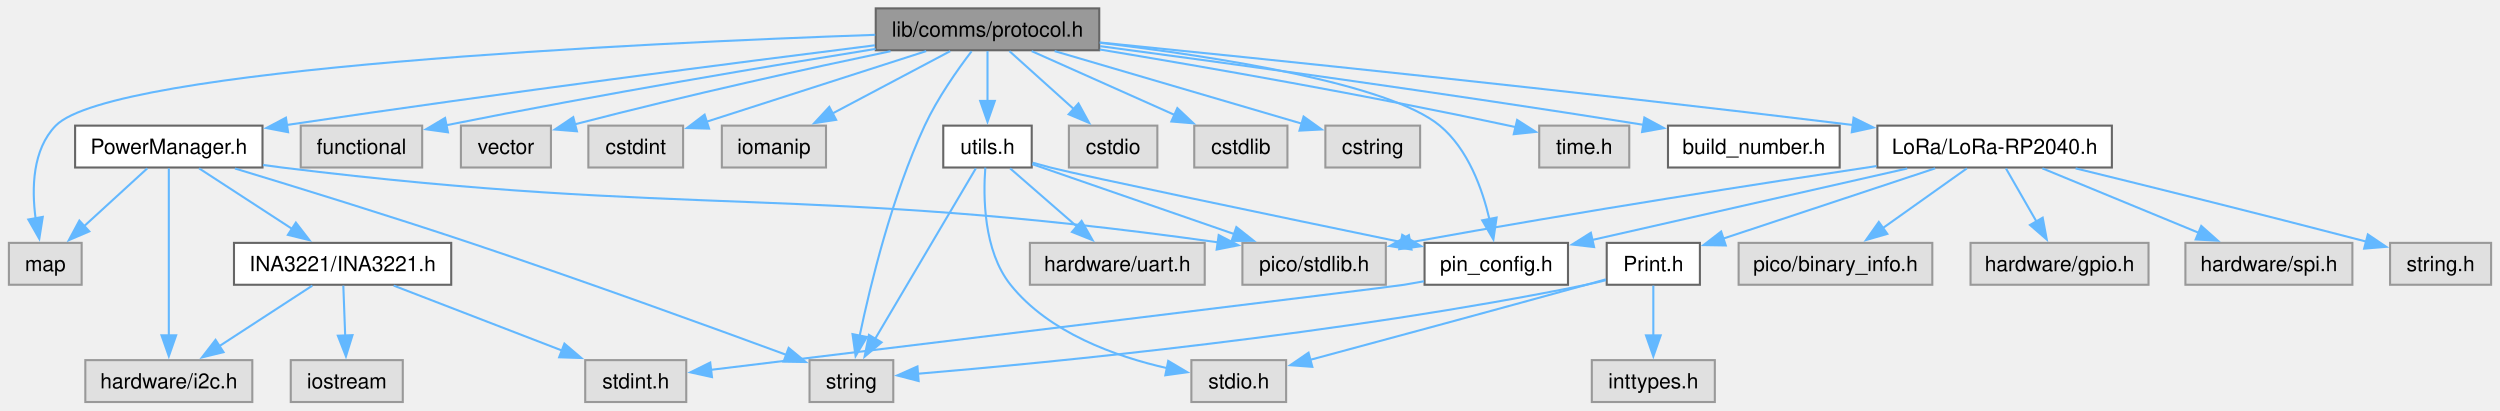
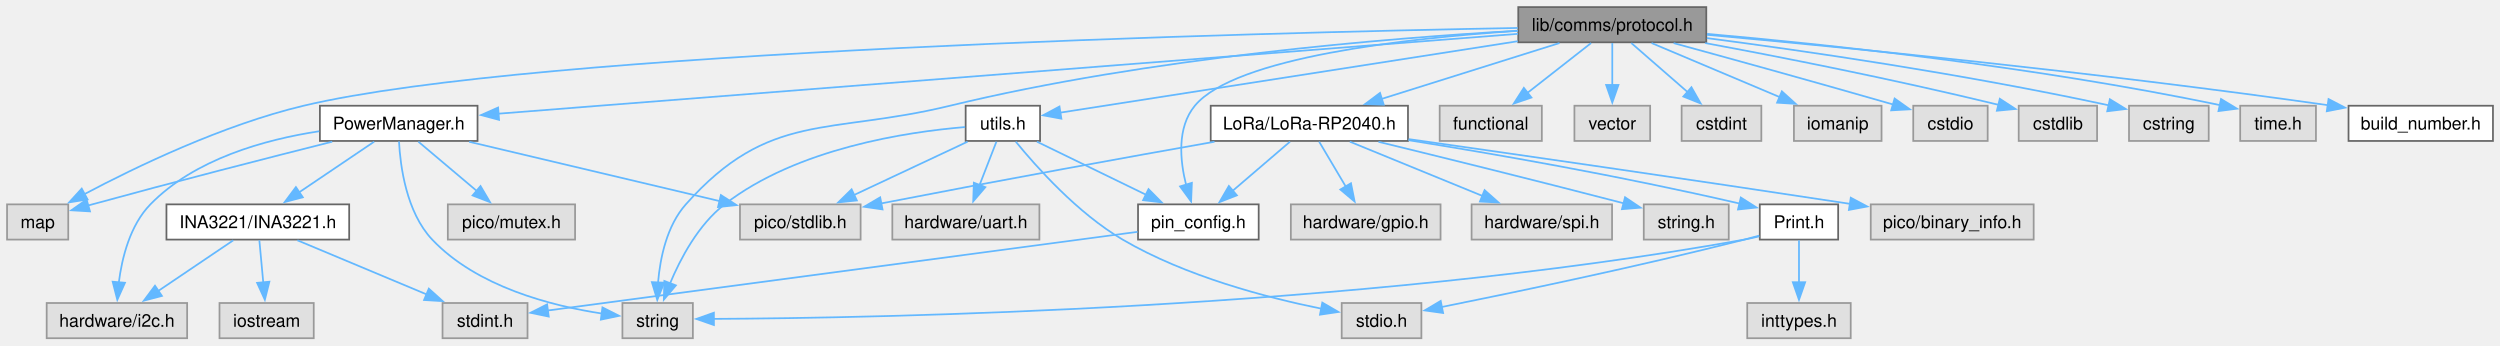
- <svg xmlns="http://www.w3.org/2000/svg" xmlns:xlink="http://www.w3.org/1999/xlink" width="1194pt" height="196pt" viewBox="0.00 0.00 1193.50 196.00">
+ <svg xmlns="http://www.w3.org/2000/svg" xmlns:xlink="http://www.w3.org/1999/xlink" width="1419pt" height="196pt" viewBox="0.00 0.00 1419.38 196.00">
  <g id="graph0" class="graph" transform="scale(1 1) rotate(0) translate(4 192)">
    <g id="Node000001" class="node">
      <g id="a_Node000001">
        <a xlink:title=" ">
-           <polygon fill="#999999" stroke="#666666" points="520.75,-188 414,-188 414,-168 520.75,-168 520.75,-188" />
-           <text text-anchor="middle" x="467.38" y="-174.5" font-family="Helvetica,sans-Serif" font-size="10.00">lib/comms/protocol.h</text>
+           <polygon fill="#999999" stroke="#666666" points="964.75,-188 858,-188 858,-168 964.75,-168 964.75,-188" />
+           <text text-anchor="middle" x="911.38" y="-174.5" font-family="Helvetica,sans-Serif" font-size="10.00">lib/comms/protocol.h</text>
        </a>
      </g>
    </g>
    <g id="Node000002" class="node">
      <g id="a_Node000002">
        <a xlink:title=" ">
-           <polygon fill="#e0e0e0" stroke="#999999" points="422.38,-20 382.38,-20 382.38,0 422.38,0 422.38,-20" />
-           <text text-anchor="middle" x="402.38" y="-6.5" font-family="Helvetica,sans-Serif" font-size="10.00">string</text>
+           <polygon fill="#e0e0e0" stroke="#999999" points="389.38,-20 349.38,-20 349.38,0 389.38,0 389.38,-20" />
+           <text text-anchor="middle" x="369.38" y="-6.5" font-family="Helvetica,sans-Serif" font-size="10.00">string</text>
        </a>
      </g>
    </g>
    <g id="edge1_Node000001_Node000002" class="edge">
      <g id="a_edge1_Node000001_Node000002">
        <a xlink:title=" ">
-           <path fill="none" stroke="#63b8ff" d="M459.78,-167.51C453.08,-158.74 443.47,-145.11 437.38,-132 421.77,-98.39 411.49,-56.26 406.32,-31.61" />
-           <polygon fill="#63b8ff" stroke="#63b8ff" points="409.78,-31.06 404.38,-21.94 402.91,-32.43 409.78,-31.06" />
+           <path fill="none" stroke="#63b8ff" d="M857.74,-174.6C784.14,-170.4 648.14,-159.38 535.38,-132 466.22,-115.21 432.69,-129.15 385.38,-76 374.61,-63.9 370.82,-45.72 369.61,-31.66" />
+           <polygon fill="#63b8ff" stroke="#63b8ff" points="373.1,-31.54 369.16,-21.71 366.11,-31.85 373.1,-31.54" />
        </a>
      </g>
    </g>
    <g id="Node000003" class="node">
      <g id="a_Node000003">
        <a xlink:title=" ">
          <polygon fill="#e0e0e0" stroke="#999999" points="34.75,-76 0,-76 0,-56 34.75,-56 34.75,-76" />
          <text text-anchor="middle" x="17.38" y="-62.5" font-family="Helvetica,sans-Serif" font-size="10.00">map</text>
        </a>
      </g>
    </g>
    <g id="edge2_Node000001_Node000003" class="edge">
      <g id="a_edge2_Node000001_Node000003">
        <a xlink:title=" ">
-           <path fill="none" stroke="#63b8ff" d="M413.76,-175.37C301.38,-171.41 49.26,-159.54 22.38,-132 11.25,-120.6 10.84,-102.08 12.74,-87.72" />
-           <polygon fill="#63b8ff" stroke="#63b8ff" points="16.17,-88.41 14.51,-77.95 9.28,-87.16 16.17,-88.41" />
+           <path fill="none" stroke="#63b8ff" d="M857.67,-176.15C709.87,-173.42 299.44,-163.17 168.38,-132 122.63,-121.12 73.22,-97.32 43.81,-81.74" />
+           <polygon fill="#63b8ff" stroke="#63b8ff" points="45.72,-78.79 35.26,-77.13 42.4,-84.95 45.72,-78.79" />
        </a>
      </g>
    </g>
    <g id="Node000004" class="node">
      <g id="a_Node000004">
        <a xlink:title=" ">
-           <polygon fill="#e0e0e0" stroke="#999999" points="197.38,-132 139.38,-132 139.38,-112 197.38,-112 197.38,-132" />
-           <text text-anchor="middle" x="168.38" y="-118.5" font-family="Helvetica,sans-Serif" font-size="10.00">functional</text>
+           <polygon fill="#e0e0e0" stroke="#999999" points="871.38,-132 813.38,-132 813.38,-112 871.38,-112 871.38,-132" />
+           <text text-anchor="middle" x="842.38" y="-118.5" font-family="Helvetica,sans-Serif" font-size="10.00">functional</text>
        </a>
      </g>
    </g>
    <g id="edge3_Node000001_Node000004" class="edge">
      <g id="a_edge3_Node000001_Node000004">
        <a xlink:title=" ">
-           <path fill="none" stroke="#63b8ff" d="M413.93,-168.64C363.62,-160.57 285.92,-147.59 208.63,-132.15" />
-           <polygon fill="#63b8ff" stroke="#63b8ff" points="209.7,-128.8 199.21,-130.26 208.32,-135.66 209.7,-128.8" />
+           <path fill="none" stroke="#63b8ff" d="M899.36,-167.59C889.36,-159.77 874.91,-148.46 863.07,-139.19" />
+           <polygon fill="#63b8ff" stroke="#63b8ff" points="865.48,-136.64 855.45,-133.23 861.17,-142.15 865.48,-136.64" />
        </a>
      </g>
    </g>
    <g id="Node000005" class="node">
      <g id="a_Node000005">
        <a xlink:title=" ">
-           <polygon fill="#e0e0e0" stroke="#999999" points="258.88,-132 215.88,-132 215.88,-112 258.88,-112 258.88,-132" />
-           <text text-anchor="middle" x="237.38" y="-118.5" font-family="Helvetica,sans-Serif" font-size="10.00">vector</text>
+           <polygon fill="#e0e0e0" stroke="#999999" points="932.88,-132 889.88,-132 889.88,-112 932.88,-112 932.88,-132" />
+           <text text-anchor="middle" x="911.38" y="-118.5" font-family="Helvetica,sans-Serif" font-size="10.00">vector</text>
        </a>
      </g>
    </g>
    <g id="edge4_Node000001_Node000005" class="edge">
      <g id="a_edge4_Node000001_Node000005">
        <a xlink:title=" ">
-           <path fill="none" stroke="#63b8ff" d="M421.08,-167.55C382.86,-159.53 326.98,-147.31 270.25,-132.63" />
-           <polygon fill="#63b8ff" stroke="#63b8ff" points="271.3,-129.29 260.74,-130.15 269.53,-136.06 271.3,-129.29" />
+           <path fill="none" stroke="#63b8ff" d="M911.38,-167.59C911.38,-161.01 911.38,-151.96 911.38,-143.73" />
+           <polygon fill="#63b8ff" stroke="#63b8ff" points="914.88,-143.81 911.38,-133.81 907.88,-143.81 914.88,-143.81" />
        </a>
      </g>
    </g>
    <g id="Node000006" class="node">
      <g id="a_Node000006">
        <a xlink:title=" ">
-           <polygon fill="#e0e0e0" stroke="#999999" points="322,-132 276.75,-132 276.75,-112 322,-112 322,-132" />
-           <text text-anchor="middle" x="299.38" y="-118.5" font-family="Helvetica,sans-Serif" font-size="10.00">cstdint</text>
+           <polygon fill="#e0e0e0" stroke="#999999" points="996,-132 950.75,-132 950.75,-112 996,-112 996,-132" />
+           <text text-anchor="middle" x="973.38" y="-118.5" font-family="Helvetica,sans-Serif" font-size="10.00">cstdint</text>
        </a>
      </g>
    </g>
    <g id="edge5_Node000001_Node000006" class="edge">
      <g id="a_edge5_Node000001_Node000006">
        <a xlink:title=" ">
-           <path fill="none" stroke="#63b8ff" d="M438.11,-167.59C408.81,-158.17 363.76,-143.7 333,-133.81" />
-           <polygon fill="#63b8ff" stroke="#63b8ff" points="334.4,-130.58 323.81,-130.85 332.26,-137.25 334.4,-130.58" />
+           <path fill="none" stroke="#63b8ff" d="M922.17,-167.59C930.98,-159.93 943.63,-148.91 954.15,-139.75" />
+           <polygon fill="#63b8ff" stroke="#63b8ff" points="956.32,-142.5 961.56,-133.29 951.72,-137.22 956.32,-142.5" />
        </a>
      </g>
    </g>
    <g id="Node000007" class="node">
      <g id="a_Node000007">
        <a xlink:title=" ">
-           <polygon fill="#e0e0e0" stroke="#999999" points="390.25,-132 340.5,-132 340.5,-112 390.25,-112 390.25,-132" />
-           <text text-anchor="middle" x="365.38" y="-118.5" font-family="Helvetica,sans-Serif" font-size="10.00">iomanip</text>
+           <polygon fill="#e0e0e0" stroke="#999999" points="1064.25,-132 1014.5,-132 1014.5,-112 1064.25,-112 1064.25,-132" />
+           <text text-anchor="middle" x="1039.38" y="-118.5" font-family="Helvetica,sans-Serif" font-size="10.00">iomanip</text>
        </a>
      </g>
    </g>
    <g id="edge6_Node000001_Node000007" class="edge">
      <g id="a_edge6_Node000001_Node000007">
        <a xlink:title=" ">
-           <path fill="none" stroke="#63b8ff" d="M449.61,-167.59C434.05,-159.36 411.19,-147.26 393.21,-137.74" />
-           <polygon fill="#63b8ff" stroke="#63b8ff" points="395.09,-134.77 384.62,-133.19 391.82,-140.96 395.09,-134.77" />
+           <path fill="none" stroke="#63b8ff" d="M933.67,-167.59C953.74,-159.13 983.49,-146.58 1006.33,-136.94" />
+           <polygon fill="#63b8ff" stroke="#63b8ff" points="1007.66,-140.18 1015.51,-133.07 1004.94,-133.73 1007.66,-140.18" />
        </a>
      </g>
    </g>
    <g id="Node000008" class="node">
      <g id="a_Node000008">
        <a xlink:href="pin__config_8h.html" target="_top" xlink:title=" ">
-           <polygon fill="white" stroke="#666666" points="744.62,-76 676.12,-76 676.12,-56 744.62,-56 744.62,-76" />
-           <text text-anchor="middle" x="710.38" y="-62.5" font-family="Helvetica,sans-Serif" font-size="10.00">pin_config.h</text>
+           <polygon fill="white" stroke="#666666" points="710.62,-76 642.12,-76 642.12,-56 710.62,-56 710.62,-76" />
+           <text text-anchor="middle" x="676.38" y="-62.5" font-family="Helvetica,sans-Serif" font-size="10.00">pin_config.h</text>
        </a>
      </g>
    </g>
    <g id="edge7_Node000001_Node000008" class="edge">
      <g id="a_edge7_Node000001_Node000008">
        <a xlink:title=" ">
-           <path fill="none" stroke="#63b8ff" d="M521.13,-171.56C576.84,-164.94 659.1,-152.09 683.38,-132 696.91,-120.8 703.76,-101.68 707.16,-87.07" />
-           <polygon fill="#63b8ff" stroke="#63b8ff" points="710.53,-88.1 708.99,-77.62 703.65,-86.77 710.53,-88.1" />
+           <path fill="none" stroke="#63b8ff" d="M857.62,-174.52C795,-170.36 697.18,-159.54 674.38,-132 664.14,-119.64 665.89,-100.95 669.47,-86.79" />
+           <polygon fill="#63b8ff" stroke="#63b8ff" points="672.69,-88.22 672.25,-77.63 665.99,-86.19 672.69,-88.22" />
        </a>
      </g>
    </g>
    <g id="Node000010" class="node">
      <g id="a_Node000010">
        <a xlink:href="_power_manager_8h.html" target="_top" xlink:title=" ">
-           <polygon fill="white" stroke="#666666" points="121.12,-132 31.62,-132 31.62,-112 121.12,-112 121.12,-132" />
-           <text text-anchor="middle" x="76.38" y="-118.5" font-family="Helvetica,sans-Serif" font-size="10.00">PowerManager.h</text>
+           <polygon fill="white" stroke="#666666" points="267.12,-132 177.62,-132 177.62,-112 267.12,-112 267.12,-132" />
+           <text text-anchor="middle" x="222.38" y="-118.5" font-family="Helvetica,sans-Serif" font-size="10.00">PowerManager.h</text>
        </a>
      </g>
    </g>
    <g id="edge9_Node000001_Node000010" class="edge">
      <g id="a_edge9_Node000001_Node000010">
        <a xlink:title=" ">
-           <path fill="none" stroke="#63b8ff" d="M413.6,-170.37C349.3,-162.31 238.12,-148 132.62,-132.3" />
-           <polygon fill="#63b8ff" stroke="#63b8ff" points="133.34,-128.87 122.94,-130.85 132.31,-135.79 133.34,-128.87" />
-         </a>
-       </g>
-     </g>
-     <g id="Node000015" class="node">
-       <g id="a_Node000015">
-         <a xlink:title=" ">
-           <polygon fill="#e0e0e0" stroke="#999999" points="548.5,-132 506.25,-132 506.25,-112 548.5,-112 548.5,-132" />
-           <text text-anchor="middle" x="527.38" y="-118.5" font-family="Helvetica,sans-Serif" font-size="10.00">cstdio</text>
-         </a>
-       </g>
-     </g>
-     <g id="edge18_Node000001_Node000015" class="edge">
-       <g id="a_edge18_Node000001_Node000015">
-         <a xlink:title=" ">
-           <path fill="none" stroke="#63b8ff" d="M477.83,-167.59C486.34,-159.93 498.59,-148.91 508.77,-139.75" />
-           <polygon fill="#63b8ff" stroke="#63b8ff" points="510.83,-142.6 515.92,-133.31 506.14,-137.4 510.83,-142.6" />
+           <path fill="none" stroke="#63b8ff" d="M857.86,-172.82C756.24,-164.89 528.29,-147.09 336.38,-132 317.7,-130.53 297.3,-128.92 278.98,-127.48" />
+           <polygon fill="#63b8ff" stroke="#63b8ff" points="279.34,-123.99 269.1,-126.7 278.79,-130.97 279.34,-123.99" />
        </a>
      </g>
    </g>
    <g id="Node000016" class="node">
      <g id="a_Node000016">
        <a xlink:title=" ">
-           <polygon fill="#e0e0e0" stroke="#999999" points="610.62,-132 566.12,-132 566.12,-112 610.62,-112 610.62,-132" />
-           <text text-anchor="middle" x="588.38" y="-118.5" font-family="Helvetica,sans-Serif" font-size="10.00">cstdlib</text>
+           <polygon fill="#e0e0e0" stroke="#999999" points="1124.5,-132 1082.25,-132 1082.25,-112 1124.5,-112 1124.5,-132" />
+           <text text-anchor="middle" x="1103.38" y="-118.5" font-family="Helvetica,sans-Serif" font-size="10.00">cstdio</text>
        </a>
      </g>
    </g>
    <g id="edge19_Node000001_Node000016" class="edge">
      <g id="a_edge19_Node000001_Node000016">
        <a xlink:title=" ">
-           <path fill="none" stroke="#63b8ff" d="M488.45,-167.59C507.33,-159.17 535.29,-146.69 556.84,-137.07" />
-           <polygon fill="#63b8ff" stroke="#63b8ff" points="558.05,-140.37 565.75,-133.1 555.19,-133.98 558.05,-140.37" />
+           <path fill="none" stroke="#63b8ff" d="M946.19,-167.55C976.73,-159.21 1022.6,-146.57 1070.79,-132.71" />
+           <polygon fill="#63b8ff" stroke="#63b8ff" points="1071.67,-136.1 1080.31,-129.96 1069.73,-129.37 1071.67,-136.1" />
        </a>
      </g>
    </g>
    <g id="Node000017" class="node">
      <g id="a_Node000017">
        <a xlink:title=" ">
-           <polygon fill="#e0e0e0" stroke="#999999" points="674,-132 628.75,-132 628.75,-112 674,-112 674,-132" />
-           <text text-anchor="middle" x="651.38" y="-118.5" font-family="Helvetica,sans-Serif" font-size="10.00">cstring</text>
+           <polygon fill="#e0e0e0" stroke="#999999" points="1186.62,-132 1142.12,-132 1142.12,-112 1186.62,-112 1186.62,-132" />
+           <text text-anchor="middle" x="1164.38" y="-118.5" font-family="Helvetica,sans-Serif" font-size="10.00">cstdlib</text>
        </a>
      </g>
    </g>
    <g id="edge20_Node000001_Node000017" class="edge">
      <g id="a_edge20_Node000001_Node000017">
        <a xlink:title=" ">
-           <path fill="none" stroke="#63b8ff" d="M499.43,-167.59C532.54,-157.87 584.02,-142.77 617.71,-132.88" />
-           <polygon fill="#63b8ff" stroke="#63b8ff" points="618.35,-136.34 626.96,-130.17 616.38,-129.62 618.35,-136.34" />
+           <path fill="none" stroke="#63b8ff" d="M964.13,-167.58C1006.81,-159.67 1068.68,-147.56 1130.94,-132.45" />
+           <polygon fill="#63b8ff" stroke="#63b8ff" points="1131.4,-135.95 1140.28,-130.16 1129.73,-129.15 1131.4,-135.95" />
        </a>
      </g>
    </g>
    <g id="Node000018" class="node">
      <g id="a_Node000018">
-         <a xlink:href="utils_8h.html" target="_top" xlink:title=" ">
-           <polygon fill="white" stroke="#666666" points="488.5,-132 446.25,-132 446.25,-112 488.5,-112 488.5,-132" />
-           <text text-anchor="middle" x="467.38" y="-118.5" font-family="Helvetica,sans-Serif" font-size="10.00">utils.h</text>
+         <a xlink:title=" ">
+           <polygon fill="#e0e0e0" stroke="#999999" points="1250,-132 1204.75,-132 1204.75,-112 1250,-112 1250,-132" />
+           <text text-anchor="middle" x="1227.38" y="-118.5" font-family="Helvetica,sans-Serif" font-size="10.00">cstring</text>
        </a>
      </g>
    </g>
    <g id="edge21_Node000001_Node000018" class="edge">
      <g id="a_edge21_Node000001_Node000018">
        <a xlink:title=" ">
-           <path fill="none" stroke="#63b8ff" d="M467.38,-167.59C467.38,-161.01 467.38,-151.96 467.38,-143.73" />
-           <polygon fill="#63b8ff" stroke="#63b8ff" points="470.88,-143.81 467.38,-133.81 463.88,-143.81 470.88,-143.81" />
-         </a>
-       </g>
-     </g>
-     <g id="Node000021" class="node">
-       <g id="a_Node000021">
-         <a xlink:title=" ">
-           <polygon fill="#e0e0e0" stroke="#999999" points="773.88,-132 730.88,-132 730.88,-112 773.88,-112 773.88,-132" />
-           <text text-anchor="middle" x="752.38" y="-118.5" font-family="Helvetica,sans-Serif" font-size="10.00">time.h</text>
-         </a>
-       </g>
-     </g>
-     <g id="edge27_Node000001_Node000021" class="edge">
-       <g id="a_edge27_Node000001_Node000021">
-         <a xlink:title=" ">
-           <path fill="none" stroke="#63b8ff" d="M521.01,-168.36C571.57,-159.97 649.38,-146.41 716.38,-132 717.54,-131.75 718.72,-131.49 719.92,-131.22" />
-           <polygon fill="#63b8ff" stroke="#63b8ff" points="720.33,-134.72 729.25,-129.01 718.72,-127.91 720.33,-134.72" />
+           <path fill="none" stroke="#63b8ff" d="M965.11,-170.39C1020.08,-163.21 1108.11,-150.53 1193.21,-132.25" />
+           <polygon fill="#63b8ff" stroke="#63b8ff" points="1193.88,-135.69 1202.91,-130.14 1192.39,-128.85 1193.88,-135.69" />
+         </a>
+       </g>
+     </g>
+     <g id="Node000019" class="node">
+       <g id="a_Node000019">
+         <a xlink:href="utils_8h.html" target="_top" xlink:title=" ">
+           <polygon fill="white" stroke="#666666" points="586.5,-132 544.25,-132 544.25,-112 586.5,-112 586.5,-132" />
+           <text text-anchor="middle" x="565.38" y="-118.5" font-family="Helvetica,sans-Serif" font-size="10.00">utils.h</text>
+         </a>
+       </g>
+     </g>
+     <g id="edge22_Node000001_Node000019" class="edge">
+       <g id="a_edge22_Node000001_Node000019">
+         <a xlink:title=" ">
+           <path fill="none" stroke="#63b8ff" d="M857.69,-168.62C785.06,-157.29 657.73,-137.41 598.02,-128.09" />
+           <polygon fill="#63b8ff" stroke="#63b8ff" points="598.6,-124.64 588.18,-126.56 597.52,-131.56 598.6,-124.64" />
        </a>
      </g>
    </g>
    <g id="Node000022" class="node">
      <g id="a_Node000022">
-         <a xlink:href="build__number_8h.html" target="_top" xlink:title=" ">
-           <polygon fill="white" stroke="#666666" points="874.38,-132 792.38,-132 792.38,-112 874.38,-112 874.38,-132" />
-           <text text-anchor="middle" x="833.38" y="-118.5" font-family="Helvetica,sans-Serif" font-size="10.00">build_number.h</text>
+         <a xlink:title=" ">
+           <polygon fill="#e0e0e0" stroke="#999999" points="1310.88,-132 1267.88,-132 1267.88,-112 1310.88,-112 1310.88,-132" />
+           <text text-anchor="middle" x="1289.38" y="-118.5" font-family="Helvetica,sans-Serif" font-size="10.00">time.h</text>
        </a>
      </g>
    </g>
    <g id="edge28_Node000001_Node000022" class="edge">
      <g id="a_edge28_Node000001_Node000022">
        <a xlink:title=" ">
-           <path fill="none" stroke="#63b8ff" d="M521.14,-169.95C581.76,-161.87 683.56,-147.9 780.71,-132.38" />
-           <polygon fill="#63b8ff" stroke="#63b8ff" points="781.11,-135.86 790.43,-130.82 780,-128.95 781.11,-135.86" />
+           <path fill="none" stroke="#63b8ff" d="M965.19,-172.78C1031.68,-166.96 1148.37,-154.78 1256.43,-132.35" />
+           <polygon fill="#63b8ff" stroke="#63b8ff" points="1256.99,-135.81 1266.05,-130.32 1255.54,-128.96 1256.99,-135.81" />
        </a>
      </g>
    </g>
    <g id="Node000023" class="node">
      <g id="a_Node000023">
-         <a xlink:href="_lo_ra-_r_p2040_8h.html" target="_top" xlink:title=" ">
-           <polygon fill="white" stroke="#666666" points="1004.38,-132 892.38,-132 892.38,-112 1004.38,-112 1004.38,-132" />
-           <text text-anchor="middle" x="948.38" y="-118.5" font-family="Helvetica,sans-Serif" font-size="10.00">LoRa/LoRa-RP2040.h</text>
+         <a xlink:href="build__number_8h.html" target="_top" xlink:title=" ">
+           <polygon fill="white" stroke="#666666" points="1411.38,-132 1329.38,-132 1329.38,-112 1411.38,-112 1411.38,-132" />
+           <text text-anchor="middle" x="1370.38" y="-118.5" font-family="Helvetica,sans-Serif" font-size="10.00">build_number.h</text>
        </a>
      </g>
    </g>
    <g id="edge29_Node000001_Node000023" class="edge">
      <g id="a_edge29_Node000001_Node000023">
        <a xlink:title=" ">
-           <path fill="none" stroke="#63b8ff" d="M520.95,-171.72C598.06,-164.01 745.1,-148.88 880.62,-132.31" />
-           <polygon fill="#63b8ff" stroke="#63b8ff" points="881.02,-135.79 890.52,-131.09 880.16,-128.84 881.02,-135.79" />
+           <path fill="none" stroke="#63b8ff" d="M965.12,-172.27C1041.31,-165.3 1185.32,-151.18 1317.8,-132.29" />
+           <polygon fill="#63b8ff" stroke="#63b8ff" points="1318.04,-135.79 1327.44,-130.9 1317.04,-128.86 1318.04,-135.79" />
+         </a>
+       </g>
+     </g>
+     <g id="Node000024" class="node">
+       <g id="a_Node000024">
+         <a xlink:href="_lo_ra-_r_p2040_8h.html" target="_top" xlink:title=" ">
+           <polygon fill="white" stroke="#666666" points="795.38,-132 683.38,-132 683.38,-112 795.38,-112 795.38,-132" />
+           <text text-anchor="middle" x="739.38" y="-118.5" font-family="Helvetica,sans-Serif" font-size="10.00">LoRa/LoRa-RP2040.h</text>
+         </a>
+       </g>
+     </g>
+     <g id="edge30_Node000001_Node000024" class="edge">
+       <g id="a_edge30_Node000001_Node000024">
+         <a xlink:title=" ">
+           <path fill="none" stroke="#63b8ff" d="M881.41,-167.59C853.47,-158.82 811.54,-145.66 780.48,-135.9" />
+           <polygon fill="#63b8ff" stroke="#63b8ff" points="781.6,-132.59 771.01,-132.93 779.51,-139.27 781.6,-132.59" />
        </a>
      </g>
    </g>
    <g id="Node000009" class="node">
      <g id="a_Node000009">
        <a xlink:title=" ">
-           <polygon fill="#e0e0e0" stroke="#999999" points="323.5,-20 275.25,-20 275.25,0 323.5,0 323.5,-20" />
-           <text text-anchor="middle" x="299.38" y="-6.5" font-family="Helvetica,sans-Serif" font-size="10.00">stdint.h</text>
+           <polygon fill="#e0e0e0" stroke="#999999" points="295.5,-20 247.25,-20 247.25,0 295.5,0 295.5,-20" />
+           <text text-anchor="middle" x="271.38" y="-6.5" font-family="Helvetica,sans-Serif" font-size="10.00">stdint.h</text>
        </a>
      </g>
    </g>
    <g id="edge8_Node000008_Node000009" class="edge">
      <g id="a_edge8_Node000008_Node000009">
        <a xlink:title=" ">
-           <path fill="none" stroke="#63b8ff" d="M675.84,-57.66C672.64,-57.07 669.45,-56.5 666.38,-56 658.23,-54.67 426.09,-26.41 335.29,-15.37" />
-           <polygon fill="#63b8ff" stroke="#63b8ff" points="335.8,-11.9 325.45,-14.17 334.95,-18.85 335.8,-11.9" />
+           <path fill="none" stroke="#63b8ff" d="M641.84,-60.4C565.61,-50.23 383.59,-25.96 306.66,-15.7" />
+           <polygon fill="#63b8ff" stroke="#63b8ff" points="307.55,-12.29 297.17,-14.44 306.62,-19.23 307.55,-12.29" />
        </a>
      </g>
    </g>
    <g id="edge15_Node000010_Node000002" class="edge">
      <g id="a_edge15_Node000010_Node000002">
        <a xlink:title=" ">
-           <path fill="none" stroke="#63b8ff" d="M107.95,-111.53C137.21,-102.66 181.88,-88.88 220.38,-76 273.86,-58.1 335.59,-35.68 371.66,-22.39" />
-           <polygon fill="#63b8ff" stroke="#63b8ff" points="372.41,-25.85 380.58,-19.1 369.98,-19.28 372.41,-25.85" />
+           <path fill="none" stroke="#63b8ff" d="M222.53,-111.74C223.26,-97.83 226.66,-71.53 241.38,-56 266.72,-29.25 308.89,-18.39 337.86,-13.99" />
+           <polygon fill="#63b8ff" stroke="#63b8ff" points="338.05,-17.49 347.5,-12.71 337.13,-10.55 338.05,-17.49" />
        </a>
      </g>
    </g>
    <g id="edge14_Node000010_Node000003" class="edge">
      <g id="a_edge14_Node000010_Node000003">
        <a xlink:title=" ">
-           <path fill="none" stroke="#63b8ff" d="M66.1,-111.59C57.81,-104.01 45.93,-93.13 35.97,-84.02" />
-           <polygon fill="#63b8ff" stroke="#63b8ff" points="38.39,-81.49 28.65,-77.32 33.66,-86.65 38.39,-81.49" />
+           <path fill="none" stroke="#63b8ff" d="M184.61,-111.58C149.31,-102.68 95.16,-88.84 48.38,-76 47.56,-75.78 46.74,-75.55 45.91,-75.32" />
+           <polygon fill="#63b8ff" stroke="#63b8ff" points="47.09,-72.01 36.51,-72.64 45.17,-78.75 47.09,-72.01" />
        </a>
      </g>
    </g>
    <g id="Node000011" class="node">
      <g id="a_Node000011">
        <a xlink:href="_i_n_a3221_8h.html" target="_top" xlink:title=" ">
-           <polygon fill="white" stroke="#666666" points="211.25,-76 107.5,-76 107.5,-56 211.25,-56 211.25,-76" />
-           <text text-anchor="middle" x="159.38" y="-62.5" font-family="Helvetica,sans-Serif" font-size="10.00">INA3221/INA3221.h</text>
+           <polygon fill="white" stroke="#666666" points="194.25,-76 90.5,-76 90.5,-56 194.25,-56 194.25,-76" />
+           <text text-anchor="middle" x="142.38" y="-62.5" font-family="Helvetica,sans-Serif" font-size="10.00">INA3221/INA3221.h</text>
        </a>
      </g>
    </g>
    <g id="edge10_Node000010_Node000011" class="edge">
      <g id="a_edge10_Node000010_Node000011">
        <a xlink:title=" ">
-           <path fill="none" stroke="#63b8ff" d="M90.83,-111.59C103.13,-103.59 121.05,-91.93 135.48,-82.54" />
-           <polygon fill="#63b8ff" stroke="#63b8ff" points="137.06,-85.69 143.54,-77.3 133.25,-79.82 137.06,-85.69" />
+           <path fill="none" stroke="#63b8ff" d="M208.44,-111.59C196.7,-103.67 179.64,-92.16 165.81,-82.82" />
+           <polygon fill="#63b8ff" stroke="#63b8ff" points="167.92,-80.02 157.67,-77.33 164,-85.82 167.92,-80.02" />
        </a>
      </g>
    </g>
    <g id="Node000013" class="node">
      <g id="a_Node000013">
        <a xlink:title=" ">
-           <polygon fill="#e0e0e0" stroke="#999999" points="116.25,-20 36.5,-20 36.5,0 116.25,0 116.25,-20" />
-           <text text-anchor="middle" x="76.38" y="-6.5" font-family="Helvetica,sans-Serif" font-size="10.00">hardware/i2c.h</text>
+           <polygon fill="#e0e0e0" stroke="#999999" points="102.25,-20 22.5,-20 22.5,0 102.25,0 102.25,-20" />
+           <text text-anchor="middle" x="62.38" y="-6.5" font-family="Helvetica,sans-Serif" font-size="10.00">hardware/i2c.h</text>
        </a>
      </g>
    </g>
    <g id="edge16_Node000010_Node000013" class="edge">
      <g id="a_edge16_Node000010_Node000013">
        <a xlink:title=" ">
-           <path fill="none" stroke="#63b8ff" d="M76.38,-111.62C76.38,-94.01 76.38,-55.59 76.38,-31.65" />
-           <polygon fill="#63b8ff" stroke="#63b8ff" points="79.88,-31.87 76.38,-21.87 72.88,-31.87 79.88,-31.87" />
+           <path fill="none" stroke="#63b8ff" d="M177.24,-117.51C146.31,-112.79 106.5,-101.75 81.38,-76 69.82,-64.15 65.23,-45.68 63.43,-31.45" />
+           <polygon fill="#63b8ff" stroke="#63b8ff" points="66.95,-31.49 62.6,-21.82 59.97,-32.09 66.95,-31.49" />
        </a>
      </g>
    </g>
    <g id="Node000014" class="node">
      <g id="a_Node000014">
        <a xlink:title=" ">
-           <polygon fill="#e0e0e0" stroke="#999999" points="657.62,-76 589.12,-76 589.12,-56 657.62,-56 657.62,-76" />
-           <text text-anchor="middle" x="623.38" y="-62.5" font-family="Helvetica,sans-Serif" font-size="10.00">pico/stdlib.h</text>
+           <polygon fill="#e0e0e0" stroke="#999999" points="484.62,-76 416.12,-76 416.12,-56 484.62,-56 484.62,-76" />
+           <text text-anchor="middle" x="450.38" y="-62.5" font-family="Helvetica,sans-Serif" font-size="10.00">pico/stdlib.h</text>
        </a>
      </g>
    </g>
    <g id="edge17_Node000010_Node000014" class="edge">
      <g id="a_edge17_Node000010_Node000014">
        <a xlink:title=" ">
-           <path fill="none" stroke="#63b8ff" d="M121.41,-113.2C124.44,-112.76 127.45,-112.36 130.38,-112 325.82,-87.94 379.8,-103.99 577.35,-76.27" />
-           <polygon fill="#63b8ff" stroke="#63b8ff" points="577.8,-79.74 587.21,-74.86 576.82,-72.81 577.8,-79.74" />
+           <path fill="none" stroke="#63b8ff" d="M262.35,-111.53C302.13,-102.11 363.08,-87.67 404.74,-77.81" />
+           <polygon fill="#63b8ff" stroke="#63b8ff" points="405.28,-81.28 414.2,-75.57 403.66,-74.47 405.28,-81.28" />
+         </a>
+       </g>
+     </g>
+     <g id="Node000015" class="node">
+       <g id="a_Node000015">
+         <a xlink:title=" ">
+           <polygon fill="#e0e0e0" stroke="#999999" points="322.5,-76 250.25,-76 250.25,-56 322.5,-56 322.5,-76" />
+           <text text-anchor="middle" x="286.38" y="-62.5" font-family="Helvetica,sans-Serif" font-size="10.00">pico/mutex.h</text>
+         </a>
+       </g>
+     </g>
+     <g id="edge18_Node000010_Node000015" class="edge">
+       <g id="a_edge18_Node000010_Node000015">
+         <a xlink:title=" ">
+           <path fill="none" stroke="#63b8ff" d="M233.52,-111.59C242.7,-103.85 255.93,-92.69 266.86,-83.47" />
+           <polygon fill="#63b8ff" stroke="#63b8ff" points="268.81,-86.4 274.2,-77.27 264.3,-81.05 268.81,-86.4" />
        </a>
      </g>
    </g>
    <g id="edge11_Node000011_Node000009" class="edge">
      <g id="a_edge11_Node000011_Node000009">
        <a xlink:title=" ">
-           <path fill="none" stroke="#63b8ff" d="M183.76,-55.59C206.01,-47.01 239.14,-34.23 264.24,-24.55" />
-           <polygon fill="#63b8ff" stroke="#63b8ff" points="265.32,-27.89 273.39,-21.02 262.8,-21.36 265.32,-27.89" />
+           <path fill="none" stroke="#63b8ff" d="M164.85,-55.59C185.16,-47.09 215.33,-34.46 238.38,-24.81" />
+           <polygon fill="#63b8ff" stroke="#63b8ff" points="239.46,-28.15 247.33,-21.06 236.76,-21.7 239.46,-28.15" />
        </a>
      </g>
    </g>
    <g id="Node000012" class="node">
      <g id="a_Node000012">
        <a xlink:title=" ">
-           <polygon fill="#e0e0e0" stroke="#999999" points="188.12,-20 134.62,-20 134.62,0 188.12,0 188.12,-20" />
-           <text text-anchor="middle" x="161.38" y="-6.5" font-family="Helvetica,sans-Serif" font-size="10.00">iostream</text>
+           <polygon fill="#e0e0e0" stroke="#999999" points="174.12,-20 120.62,-20 120.62,0 174.12,0 174.12,-20" />
+           <text text-anchor="middle" x="147.38" y="-6.5" font-family="Helvetica,sans-Serif" font-size="10.00">iostream</text>
        </a>
      </g>
    </g>
    <g id="edge12_Node000011_Node000012" class="edge">
      <g id="a_edge12_Node000011_Node000012">
        <a xlink:title=" ">
-           <path fill="none" stroke="#63b8ff" d="M159.72,-55.59C159.97,-49.01 160.3,-39.96 160.61,-31.73" />
-           <polygon fill="#63b8ff" stroke="#63b8ff" points="164.1,-31.93 160.97,-21.81 157.11,-31.67 164.1,-31.93" />
+           <path fill="none" stroke="#63b8ff" d="M143.25,-55.59C143.86,-49.01 144.69,-39.96 145.46,-31.73" />
+           <polygon fill="#63b8ff" stroke="#63b8ff" points="148.94,-32.09 146.37,-21.81 141.97,-31.44 148.94,-32.09" />
        </a>
      </g>
    </g>
    <g id="edge13_Node000011_Node000013" class="edge">
      <g id="a_edge13_Node000011_Node000013">
        <a xlink:title=" ">
-           <path fill="none" stroke="#63b8ff" d="M144.92,-55.59C132.62,-47.59 114.7,-35.93 100.27,-26.54" />
-           <polygon fill="#63b8ff" stroke="#63b8ff" points="102.5,-23.82 92.21,-21.3 98.69,-29.69 102.5,-23.82" />
-         </a>
-       </g>
-     </g>
-     <g id="edge23_Node000018_Node000002" class="edge">
-       <g id="a_edge23_Node000018_Node000002">
-         <a xlink:title=" ">
-           <path fill="none" stroke="#63b8ff" d="M461.83,-111.62C451.18,-93.6 427.67,-53.81 413.62,-30.02" />
-           <polygon fill="#63b8ff" stroke="#63b8ff" points="416.77,-28.49 408.67,-21.66 410.75,-32.05 416.77,-28.49" />
-         </a>
-       </g>
-     </g>
-     <g id="edge26_Node000018_Node000008" class="edge">
-       <g id="a_edge26_Node000018_Node000008">
-         <a xlink:title=" ">
-           <path fill="none" stroke="#63b8ff" d="M488.95,-114.29C491.77,-113.49 494.64,-112.7 497.38,-112 513.43,-107.9 607.38,-88.31 665.02,-76.37" />
-           <polygon fill="#63b8ff" stroke="#63b8ff" points="665.46,-79.85 674.54,-74.4 664.04,-73 665.46,-79.85" />
-         </a>
-       </g>
-     </g>
-     <g id="edge24_Node000018_Node000014" class="edge">
-       <g id="a_edge24_Node000018_Node000014">
-         <a xlink:title=" ">
-           <path fill="none" stroke="#63b8ff" d="M488.74,-113.6C513.56,-105.01 554.99,-90.67 585.35,-80.16" />
-           <polygon fill="#63b8ff" stroke="#63b8ff" points="586.24,-83.56 594.55,-76.98 583.95,-76.94 586.24,-83.56" />
-         </a>
-       </g>
-     </g>
-     <g id="Node000019" class="node">
-       <g id="a_Node000019">
-         <a xlink:title=" ">
-           <polygon fill="#e0e0e0" stroke="#999999" points="610,-20 564.75,-20 564.75,0 610,0 610,-20" />
-           <text text-anchor="middle" x="587.38" y="-6.5" font-family="Helvetica,sans-Serif" font-size="10.00">stdio.h</text>
-         </a>
-       </g>
-     </g>
-     <g id="edge22_Node000018_Node000019" class="edge">
-       <g id="a_edge22_Node000018_Node000019">
-         <a xlink:title=" ">
-           <path fill="none" stroke="#63b8ff" d="M466.34,-111.93C465.3,-98.27 465.38,-72.28 478.38,-56 496.67,-33.07 528.64,-21.71 553.24,-16.15" />
-           <polygon fill="#63b8ff" stroke="#63b8ff" points="553.7,-19.63 562.81,-14.22 552.31,-12.77 553.7,-19.63" />
+           <path fill="none" stroke="#63b8ff" d="M128.44,-55.59C116.7,-47.67 99.64,-36.16 85.81,-26.82" />
+           <polygon fill="#63b8ff" stroke="#63b8ff" points="87.92,-24.02 77.67,-21.33 84,-29.82 87.92,-24.02" />
+         </a>
+       </g>
+     </g>
+     <g id="edge24_Node000019_Node000002" class="edge">
+       <g id="a_edge24_Node000019_Node000002">
+         <a xlink:title=" ">
+           <path fill="none" stroke="#63b8ff" d="M543.95,-119.89C511.29,-117.19 448.51,-107.9 407.38,-76 392.54,-64.5 382.39,-45.44 376.34,-30.93" />
+           <polygon fill="#63b8ff" stroke="#63b8ff" points="379.73,-30 372.89,-21.91 373.19,-32.5 379.73,-30" />
+         </a>
+       </g>
+     </g>
+     <g id="edge27_Node000019_Node000008" class="edge">
+       <g id="a_edge27_Node000019_Node000008">
+         <a xlink:title=" ">
+           <path fill="none" stroke="#63b8ff" d="M584.71,-111.59C601.79,-103.28 626.98,-91.03 646.63,-81.47" />
+           <polygon fill="#63b8ff" stroke="#63b8ff" points="648.07,-84.66 655.53,-77.14 645,-78.37 648.07,-84.66" />
+         </a>
+       </g>
+     </g>
+     <g id="edge25_Node000019_Node000014" class="edge">
+       <g id="a_edge25_Node000019_Node000014">
+         <a xlink:title=" ">
+           <path fill="none" stroke="#63b8ff" d="M545.34,-111.59C527.56,-103.24 501.31,-90.92 480.91,-81.34" />
+           <polygon fill="#63b8ff" stroke="#63b8ff" points="482.47,-78.21 471.93,-77.12 479.5,-84.54 482.47,-78.21" />
        </a>
      </g>
    </g>
    <g id="Node000020" class="node">
      <g id="a_Node000020">
        <a xlink:title=" ">
-           <polygon fill="#e0e0e0" stroke="#999999" points="571.12,-76 487.62,-76 487.62,-56 571.12,-56 571.12,-76" />
-           <text text-anchor="middle" x="529.38" y="-62.5" font-family="Helvetica,sans-Serif" font-size="10.00">hardware/uart.h</text>
-         </a>
-       </g>
-     </g>
-     <g id="edge25_Node000018_Node000020" class="edge">
-       <g id="a_edge25_Node000018_Node000020">
-         <a xlink:title=" ">
-           <path fill="none" stroke="#63b8ff" d="M478.17,-111.59C486.98,-103.93 499.63,-92.91 510.15,-83.75" />
-           <polygon fill="#63b8ff" stroke="#63b8ff" points="512.32,-86.5 517.56,-77.29 507.72,-81.22 512.32,-86.5" />
-         </a>
-       </g>
-     </g>
-     <g id="edge39_Node000023_Node000008" class="edge">
-       <g id="a_edge39_Node000023_Node000008">
-         <a xlink:title=" ">
-           <path fill="none" stroke="#63b8ff" d="M906.65,-111.53C864.55,-101.98 799.72,-87.27 756.21,-77.4" />
-           <polygon fill="#63b8ff" stroke="#63b8ff" points="757.09,-74.01 746.57,-75.21 755.54,-80.84 757.09,-74.01" />
-         </a>
-       </g>
-     </g>
-     <g id="edge30_Node000023_Node000014" class="edge">
-       <g id="a_edge30_Node000023_Node000014">
-         <a xlink:title=" ">
-           <path fill="none" stroke="#63b8ff" d="M892.01,-112.7C837.63,-104.53 752.71,-91.35 669.18,-76.26" />
-           <polygon fill="#63b8ff" stroke="#63b8ff" points="669.89,-72.83 659.42,-74.49 668.64,-79.72 669.89,-72.83" />
-         </a>
-       </g>
-     </g>
-     <g id="Node000024" class="node">
-       <g id="a_Node000024">
-         <a xlink:title=" ">
-           <polygon fill="#e0e0e0" stroke="#999999" points="918.62,-76 826.12,-76 826.12,-56 918.62,-56 918.62,-76" />
-           <text text-anchor="middle" x="872.38" y="-62.5" font-family="Helvetica,sans-Serif" font-size="10.00">pico/binary_info.h</text>
-         </a>
-       </g>
-     </g>
-     <g id="edge31_Node000023_Node000024" class="edge">
-       <g id="a_edge31_Node000023_Node000024">
-         <a xlink:title=" ">
-           <path fill="none" stroke="#63b8ff" d="M935.14,-111.59C924.09,-103.74 908.09,-92.38 895.02,-83.09" />
-           <polygon fill="#63b8ff" stroke="#63b8ff" points="897.13,-80.3 886.95,-77.36 893.07,-86 897.13,-80.3" />
+           <polygon fill="#e0e0e0" stroke="#999999" points="803,-20 757.75,-20 757.75,0 803,0 803,-20" />
+           <text text-anchor="middle" x="780.38" y="-6.5" font-family="Helvetica,sans-Serif" font-size="10.00">stdio.h</text>
+         </a>
+       </g>
+     </g>
+     <g id="edge23_Node000019_Node000020" class="edge">
+       <g id="a_edge23_Node000019_Node000020">
+         <a xlink:title=" ">
+           <path fill="none" stroke="#63b8ff" d="M572.71,-111.61C584.18,-97.54 607.73,-71.02 633.38,-56 669.01,-35.12 715.27,-23.04 746.29,-16.75" />
+           <polygon fill="#63b8ff" stroke="#63b8ff" points="746.74,-20.23 755.9,-14.91 745.42,-13.36 746.74,-20.23" />
+         </a>
+       </g>
+     </g>
+     <g id="Node000021" class="node">
+       <g id="a_Node000021">
+         <a xlink:title=" ">
+           <polygon fill="#e0e0e0" stroke="#999999" points="586.12,-76 502.62,-76 502.62,-56 586.12,-56 586.12,-76" />
+           <text text-anchor="middle" x="544.38" y="-62.5" font-family="Helvetica,sans-Serif" font-size="10.00">hardware/uart.h</text>
+         </a>
+       </g>
+     </g>
+     <g id="edge26_Node000019_Node000021" class="edge">
+       <g id="a_edge26_Node000019_Node000021">
+         <a xlink:title=" ">
+           <path fill="none" stroke="#63b8ff" d="M561.72,-111.59C559.07,-104.78 555.39,-95.32 552.1,-86.86" />
+           <polygon fill="#63b8ff" stroke="#63b8ff" points="555.43,-85.76 548.54,-77.71 548.9,-88.3 555.43,-85.76" />
+         </a>
+       </g>
+     </g>
+     <g id="edge40_Node000024_Node000008" class="edge">
+       <g id="a_edge40_Node000024_Node000008">
+         <a xlink:title=" ">
+           <path fill="none" stroke="#63b8ff" d="M728.4,-111.59C719.46,-103.93 706.6,-92.91 695.91,-83.75" />
+           <polygon fill="#63b8ff" stroke="#63b8ff" points="698.24,-81.13 688.37,-77.28 693.69,-86.45 698.24,-81.13" />
+         </a>
+       </g>
+     </g>
+     <g id="edge31_Node000024_Node000014" class="edge">
+       <g id="a_edge31_Node000024_Node000014">
+         <a xlink:title=" ">
+           <path fill="none" stroke="#63b8ff" d="M685.55,-111.56C638.1,-103.15 566.8,-90.28 495.99,-76.48" />
+           <polygon fill="#63b8ff" stroke="#63b8ff" points="497.06,-73.12 486.58,-74.64 495.72,-79.99 497.06,-73.12" />
        </a>
      </g>
    </g>
    <g id="Node000025" class="node">
      <g id="a_Node000025">
        <a xlink:title=" ">
-           <polygon fill="#e0e0e0" stroke="#999999" points="1021.88,-76 936.88,-76 936.88,-56 1021.88,-56 1021.88,-76" />
-           <text text-anchor="middle" x="979.38" y="-62.5" font-family="Helvetica,sans-Serif" font-size="10.00">hardware/gpio.h</text>
-         </a>
-       </g>
-     </g>
-     <g id="edge32_Node000023_Node000025" class="edge">
-       <g id="a_edge32_Node000023_Node000025">
-         <a xlink:title=" ">
-           <path fill="none" stroke="#63b8ff" d="M953.77,-111.59C957.82,-104.55 963.49,-94.67 968.47,-86" />
-           <polygon fill="#63b8ff" stroke="#63b8ff" points="971.34,-88.03 973.28,-77.61 965.27,-84.54 971.34,-88.03" />
+           <polygon fill="#e0e0e0" stroke="#999999" points="1150.62,-76 1058.12,-76 1058.12,-56 1150.62,-56 1150.62,-76" />
+           <text text-anchor="middle" x="1104.38" y="-62.5" font-family="Helvetica,sans-Serif" font-size="10.00">pico/binary_info.h</text>
+         </a>
+       </g>
+     </g>
+     <g id="edge32_Node000024_Node000025" class="edge">
+       <g id="a_edge32_Node000024_Node000025">
+         <a xlink:title=" ">
+           <path fill="none" stroke="#63b8ff" d="M795.8,-113.04C855.41,-104.57 952.48,-90.61 1046.48,-76.27" />
+           <polygon fill="#63b8ff" stroke="#63b8ff" points="1046.78,-79.77 1056.14,-74.79 1045.72,-72.85 1046.78,-79.77" />
        </a>
      </g>
    </g>
    <g id="Node000026" class="node">
      <g id="a_Node000026">
        <a xlink:title=" ">
-           <polygon fill="#e0e0e0" stroke="#999999" points="1119.25,-76 1039.5,-76 1039.5,-56 1119.25,-56 1119.25,-76" />
-           <text text-anchor="middle" x="1079.38" y="-62.5" font-family="Helvetica,sans-Serif" font-size="10.00">hardware/spi.h</text>
-         </a>
-       </g>
-     </g>
-     <g id="edge33_Node000023_Node000026" class="edge">
-       <g id="a_edge33_Node000023_Node000026">
-         <a xlink:title=" ">
-           <path fill="none" stroke="#63b8ff" d="M971.19,-111.59C991.82,-103.09 1022.46,-90.46 1045.87,-80.81" />
-           <polygon fill="#63b8ff" stroke="#63b8ff" points="1047.07,-84.1 1054.98,-77.06 1044.4,-77.63 1047.07,-84.1" />
+           <polygon fill="#e0e0e0" stroke="#999999" points="813.88,-76 728.88,-76 728.88,-56 813.88,-56 813.88,-76" />
+           <text text-anchor="middle" x="771.38" y="-62.5" font-family="Helvetica,sans-Serif" font-size="10.00">hardware/gpio.h</text>
+         </a>
+       </g>
+     </g>
+     <g id="edge33_Node000024_Node000026" class="edge">
+       <g id="a_edge33_Node000024_Node000026">
+         <a xlink:title=" ">
+           <path fill="none" stroke="#63b8ff" d="M744.95,-111.59C749.12,-104.55 754.98,-94.67 760.12,-86" />
+           <polygon fill="#63b8ff" stroke="#63b8ff" points="763.01,-87.99 765.09,-77.6 756.98,-84.42 763.01,-87.99" />
        </a>
      </g>
    </g>
    <g id="Node000027" class="node">
      <g id="a_Node000027">
        <a xlink:title=" ">
-           <polygon fill="#e0e0e0" stroke="#999999" points="1185.5,-76 1137.25,-76 1137.25,-56 1185.5,-56 1185.5,-76" />
-           <text text-anchor="middle" x="1161.38" y="-62.5" font-family="Helvetica,sans-Serif" font-size="10.00">string.h</text>
-         </a>
-       </g>
-     </g>
-     <g id="edge34_Node000023_Node000027" class="edge">
-       <g id="a_edge34_Node000023_Node000027">
-         <a xlink:title=" ">
-           <path fill="none" stroke="#63b8ff" d="M987.06,-111.58C1021.2,-103.21 1072.59,-90.48 1125.85,-76.62" />
-           <polygon fill="#63b8ff" stroke="#63b8ff" points="1126.63,-80.04 1135.42,-74.12 1124.86,-73.26 1126.63,-80.04" />
+           <polygon fill="#e0e0e0" stroke="#999999" points="911.25,-76 831.5,-76 831.5,-56 911.25,-56 911.25,-76" />
+           <text text-anchor="middle" x="871.38" y="-62.5" font-family="Helvetica,sans-Serif" font-size="10.00">hardware/spi.h</text>
+         </a>
+       </g>
+     </g>
+     <g id="edge34_Node000024_Node000027" class="edge">
+       <g id="a_edge34_Node000024_Node000027">
+         <a xlink:title=" ">
+           <path fill="none" stroke="#63b8ff" d="M762.37,-111.59C783.16,-103.09 814.03,-90.46 837.61,-80.81" />
+           <polygon fill="#63b8ff" stroke="#63b8ff" points="838.87,-84.08 846.8,-77.05 836.22,-77.6 838.87,-84.08" />
        </a>
      </g>
    </g>
    <g id="Node000028" class="node">
      <g id="a_Node000028">
-         <a xlink:href="_print_8h.html" target="_top" xlink:title=" ">
-           <polygon fill="white" stroke="#666666" points="807.62,-76 763.12,-76 763.12,-56 807.62,-56 807.62,-76" />
-           <text text-anchor="middle" x="785.38" y="-62.5" font-family="Helvetica,sans-Serif" font-size="10.00">Print.h</text>
-         </a>
-       </g>
-     </g>
-     <g id="edge35_Node000023_Node000028" class="edge">
-       <g id="a_edge35_Node000023_Node000028">
-         <a xlink:title=" ">
-           <path fill="none" stroke="#63b8ff" d="M919.98,-111.59C891.76,-102.24 848.47,-87.9 818.65,-78.02" />
-           <polygon fill="#63b8ff" stroke="#63b8ff" points="819.97,-74.77 809.37,-74.95 817.77,-81.42 819.97,-74.77" />
-         </a>
-       </g>
-     </g>
-     <g id="edge38_Node000028_Node000002" class="edge">
-       <g id="a_edge38_Node000028_Node000002">
-         <a xlink:title=" ">
-           <path fill="none" stroke="#63b8ff" d="M762.75,-58.19C759.62,-57.38 756.43,-56.62 753.38,-56 636.83,-32.27 495.82,-18.7 434,-13.49" />
-           <polygon fill="#63b8ff" stroke="#63b8ff" points="434.49,-10.02 424.23,-12.68 433.91,-16.99 434.49,-10.02" />
-         </a>
-       </g>
-     </g>
-     <g id="edge37_Node000028_Node000019" class="edge">
-       <g id="a_edge37_Node000028_Node000019">
-         <a xlink:title=" ">
-           <path fill="none" stroke="#63b8ff" d="M762.66,-58.58C759.54,-57.71 756.38,-56.83 753.38,-56 707.8,-43.41 655.1,-29.18 621.53,-20.16" />
-           <polygon fill="#63b8ff" stroke="#63b8ff" points="622.52,-16.8 611.95,-17.58 620.7,-23.56 622.52,-16.8" />
+         <a xlink:title=" ">
+           <polygon fill="#e0e0e0" stroke="#999999" points="977.5,-76 929.25,-76 929.25,-56 977.5,-56 977.5,-76" />
+           <text text-anchor="middle" x="953.38" y="-62.5" font-family="Helvetica,sans-Serif" font-size="10.00">string.h</text>
+         </a>
+       </g>
+     </g>
+     <g id="edge35_Node000024_Node000028" class="edge">
+       <g id="a_edge35_Node000024_Node000028">
+         <a xlink:title=" ">
+           <path fill="none" stroke="#63b8ff" d="M778.63,-111.51C812.97,-103.15 864.47,-90.47 917.83,-76.62" />
+           <polygon fill="#63b8ff" stroke="#63b8ff" points="918.62,-80.03 927.42,-74.13 916.86,-73.26 918.62,-80.03" />
        </a>
      </g>
    </g>
    <g id="Node000029" class="node">
      <g id="a_Node000029">
-         <a xlink:title=" ">
-           <polygon fill="#e0e0e0" stroke="#999999" points="814.75,-20 756,-20 756,0 814.75,0 814.75,-20" />
-           <text text-anchor="middle" x="785.38" y="-6.5" font-family="Helvetica,sans-Serif" font-size="10.00">inttypes.h</text>
-         </a>
-       </g>
-     </g>
-     <g id="edge36_Node000028_Node000029" class="edge">
-       <g id="a_edge36_Node000028_Node000029">
-         <a xlink:title=" ">
-           <path fill="none" stroke="#63b8ff" d="M785.38,-55.59C785.38,-49.01 785.38,-39.96 785.38,-31.73" />
-           <polygon fill="#63b8ff" stroke="#63b8ff" points="788.88,-31.81 785.38,-21.81 781.88,-31.81 788.88,-31.81" />
+         <a xlink:href="_print_8h.html" target="_top" xlink:title=" ">
+           <polygon fill="white" stroke="#666666" points="1039.62,-76 995.12,-76 995.12,-56 1039.62,-56 1039.62,-76" />
+           <text text-anchor="middle" x="1017.38" y="-62.5" font-family="Helvetica,sans-Serif" font-size="10.00">Print.h</text>
+         </a>
+       </g>
+     </g>
+     <g id="edge36_Node000024_Node000029" class="edge">
+       <g id="a_edge36_Node000024_Node000029">
+         <a xlink:title=" ">
+           <path fill="none" stroke="#63b8ff" d="M795.63,-112.44C843.36,-104.79 913.86,-92.61 983.58,-76.48" />
+           <polygon fill="#63b8ff" stroke="#63b8ff" points="984.35,-79.89 993.29,-74.2 982.75,-73.08 984.35,-79.89" />
+         </a>
+       </g>
+     </g>
+     <g id="edge39_Node000029_Node000002" class="edge">
+       <g id="a_edge39_Node000029_Node000002">
+         <a xlink:title=" ">
+           <path fill="none" stroke="#63b8ff" d="M994.82,-57.86C992,-57.14 989.13,-56.5 986.38,-56 765.04,-16.25 493.03,-11.42 401.29,-10.98" />
+           <polygon fill="#63b8ff" stroke="#63b8ff" points="401.33,-7.48 391.32,-10.95 401.31,-14.48 401.33,-7.48" />
+         </a>
+       </g>
+     </g>
+     <g id="edge38_Node000029_Node000020" class="edge">
+       <g id="a_edge38_Node000029_Node000020">
+         <a xlink:title=" ">
+           <path fill="none" stroke="#63b8ff" d="M994.74,-58.24C991.93,-57.45 989.09,-56.69 986.38,-56 926.31,-40.74 855.6,-25.98 814.59,-17.74" />
+           <polygon fill="#63b8ff" stroke="#63b8ff" points="815.33,-14.32 804.84,-15.79 813.96,-21.18 815.33,-14.32" />
+         </a>
+       </g>
+     </g>
+     <g id="Node000030" class="node">
+       <g id="a_Node000030">
+         <a xlink:title=" ">
+           <polygon fill="#e0e0e0" stroke="#999999" points="1046.75,-20 988,-20 988,0 1046.75,0 1046.75,-20" />
+           <text text-anchor="middle" x="1017.38" y="-6.5" font-family="Helvetica,sans-Serif" font-size="10.00">inttypes.h</text>
+         </a>
+       </g>
+     </g>
+     <g id="edge37_Node000029_Node000030" class="edge">
+       <g id="a_edge37_Node000029_Node000030">
+         <a xlink:title=" ">
+           <path fill="none" stroke="#63b8ff" d="M1017.38,-55.59C1017.38,-49.01 1017.38,-39.96 1017.38,-31.73" />
+           <polygon fill="#63b8ff" stroke="#63b8ff" points="1020.88,-31.81 1017.38,-21.81 1013.88,-31.81 1020.88,-31.81" />
        </a>
      </g>
    </g>
  </g>
</svg>
